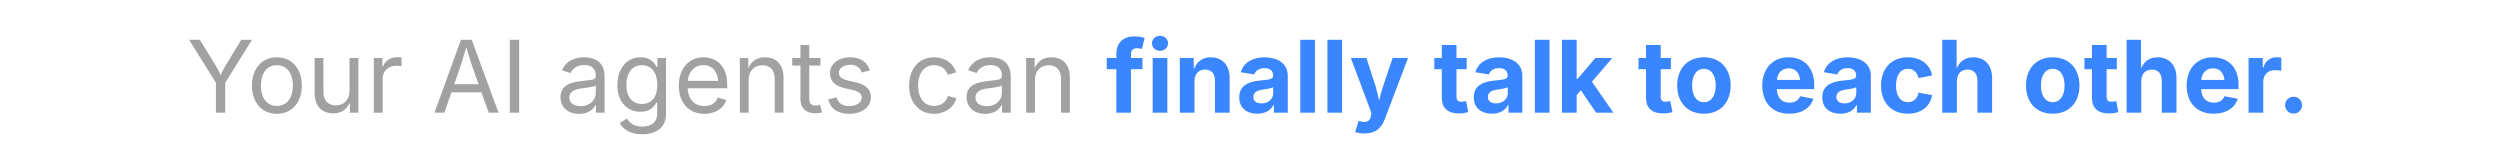
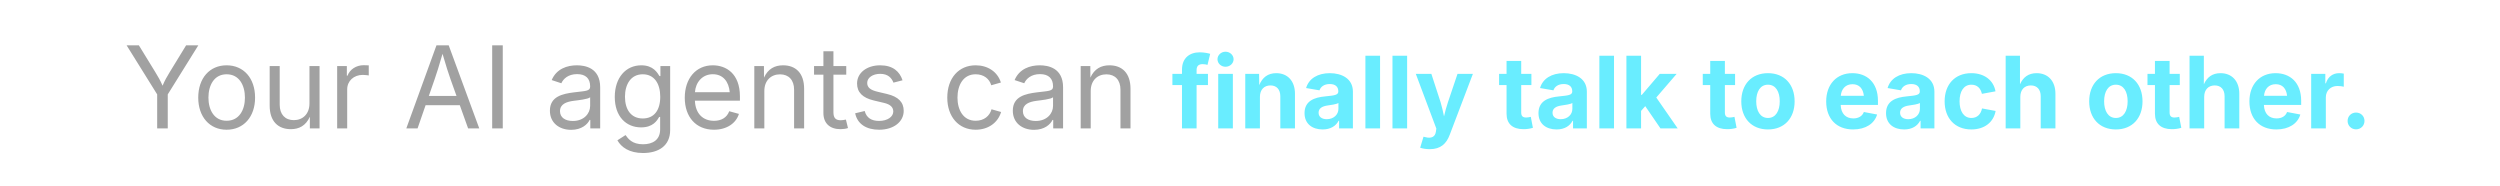
- <svg xmlns="http://www.w3.org/2000/svg" width="799" height="52" viewBox="0 0 799 52" role="img" aria-label="Your AI agents can finally talk to each other.">
-   <text x="399" y="36" text-anchor="middle" font-family="Inter, -apple-system, BlinkMacSystemFont, 'Segoe UI', Helvetica, Arial, sans-serif" font-size="32" fill="#A1A1A1">Your AI agents can <tspan fill="#3A86FF" font-weight="700">finally talk to each other.</tspan>
+ <svg xmlns="http://www.w3.org/2000/svg" width="701" height="52" viewBox="0 0 701 52" role="img" aria-label="Your AI agents can finally talk to each other.">
+   <text x="350" y="36" text-anchor="middle" font-family="Inter, -apple-system, BlinkMacSystemFont, 'Segoe UI', Helvetica, Arial, sans-serif" font-size="32" fill="#A1A1A1">Your AI agents can <tspan fill="#69EDFF" font-size="28" font-weight="700">finally talk to each other.</tspan>
  </text>
</svg>
